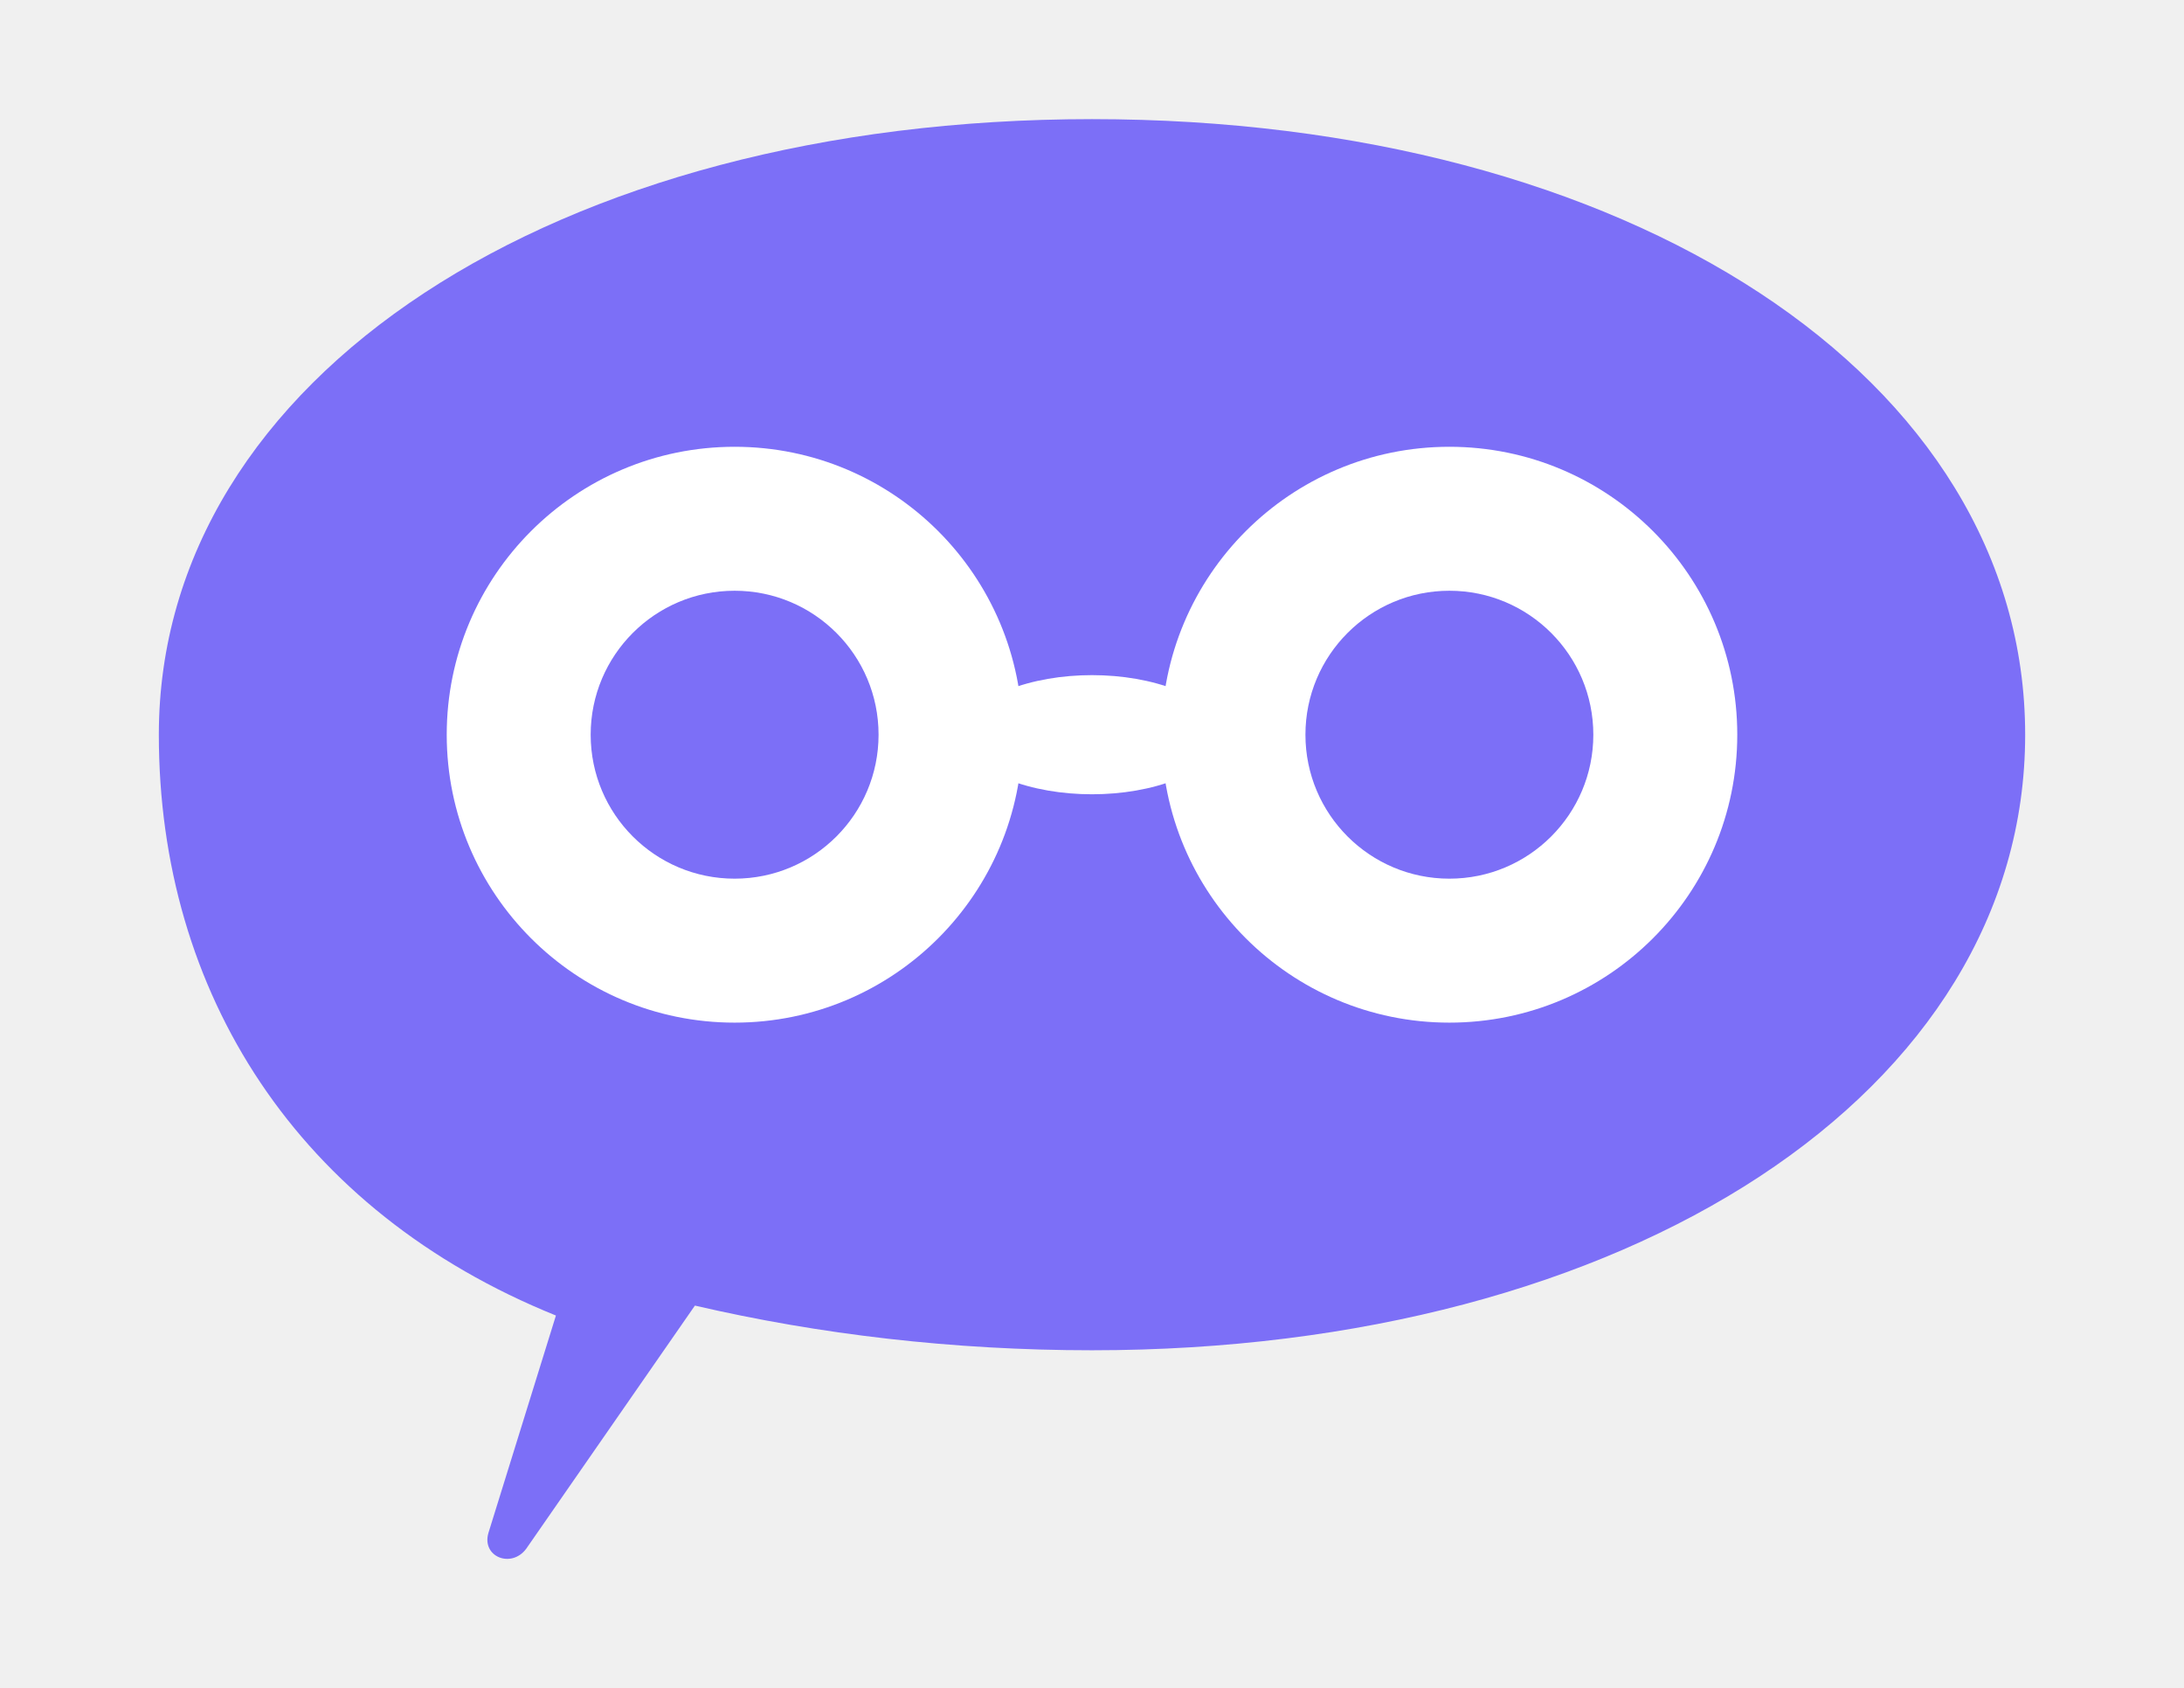
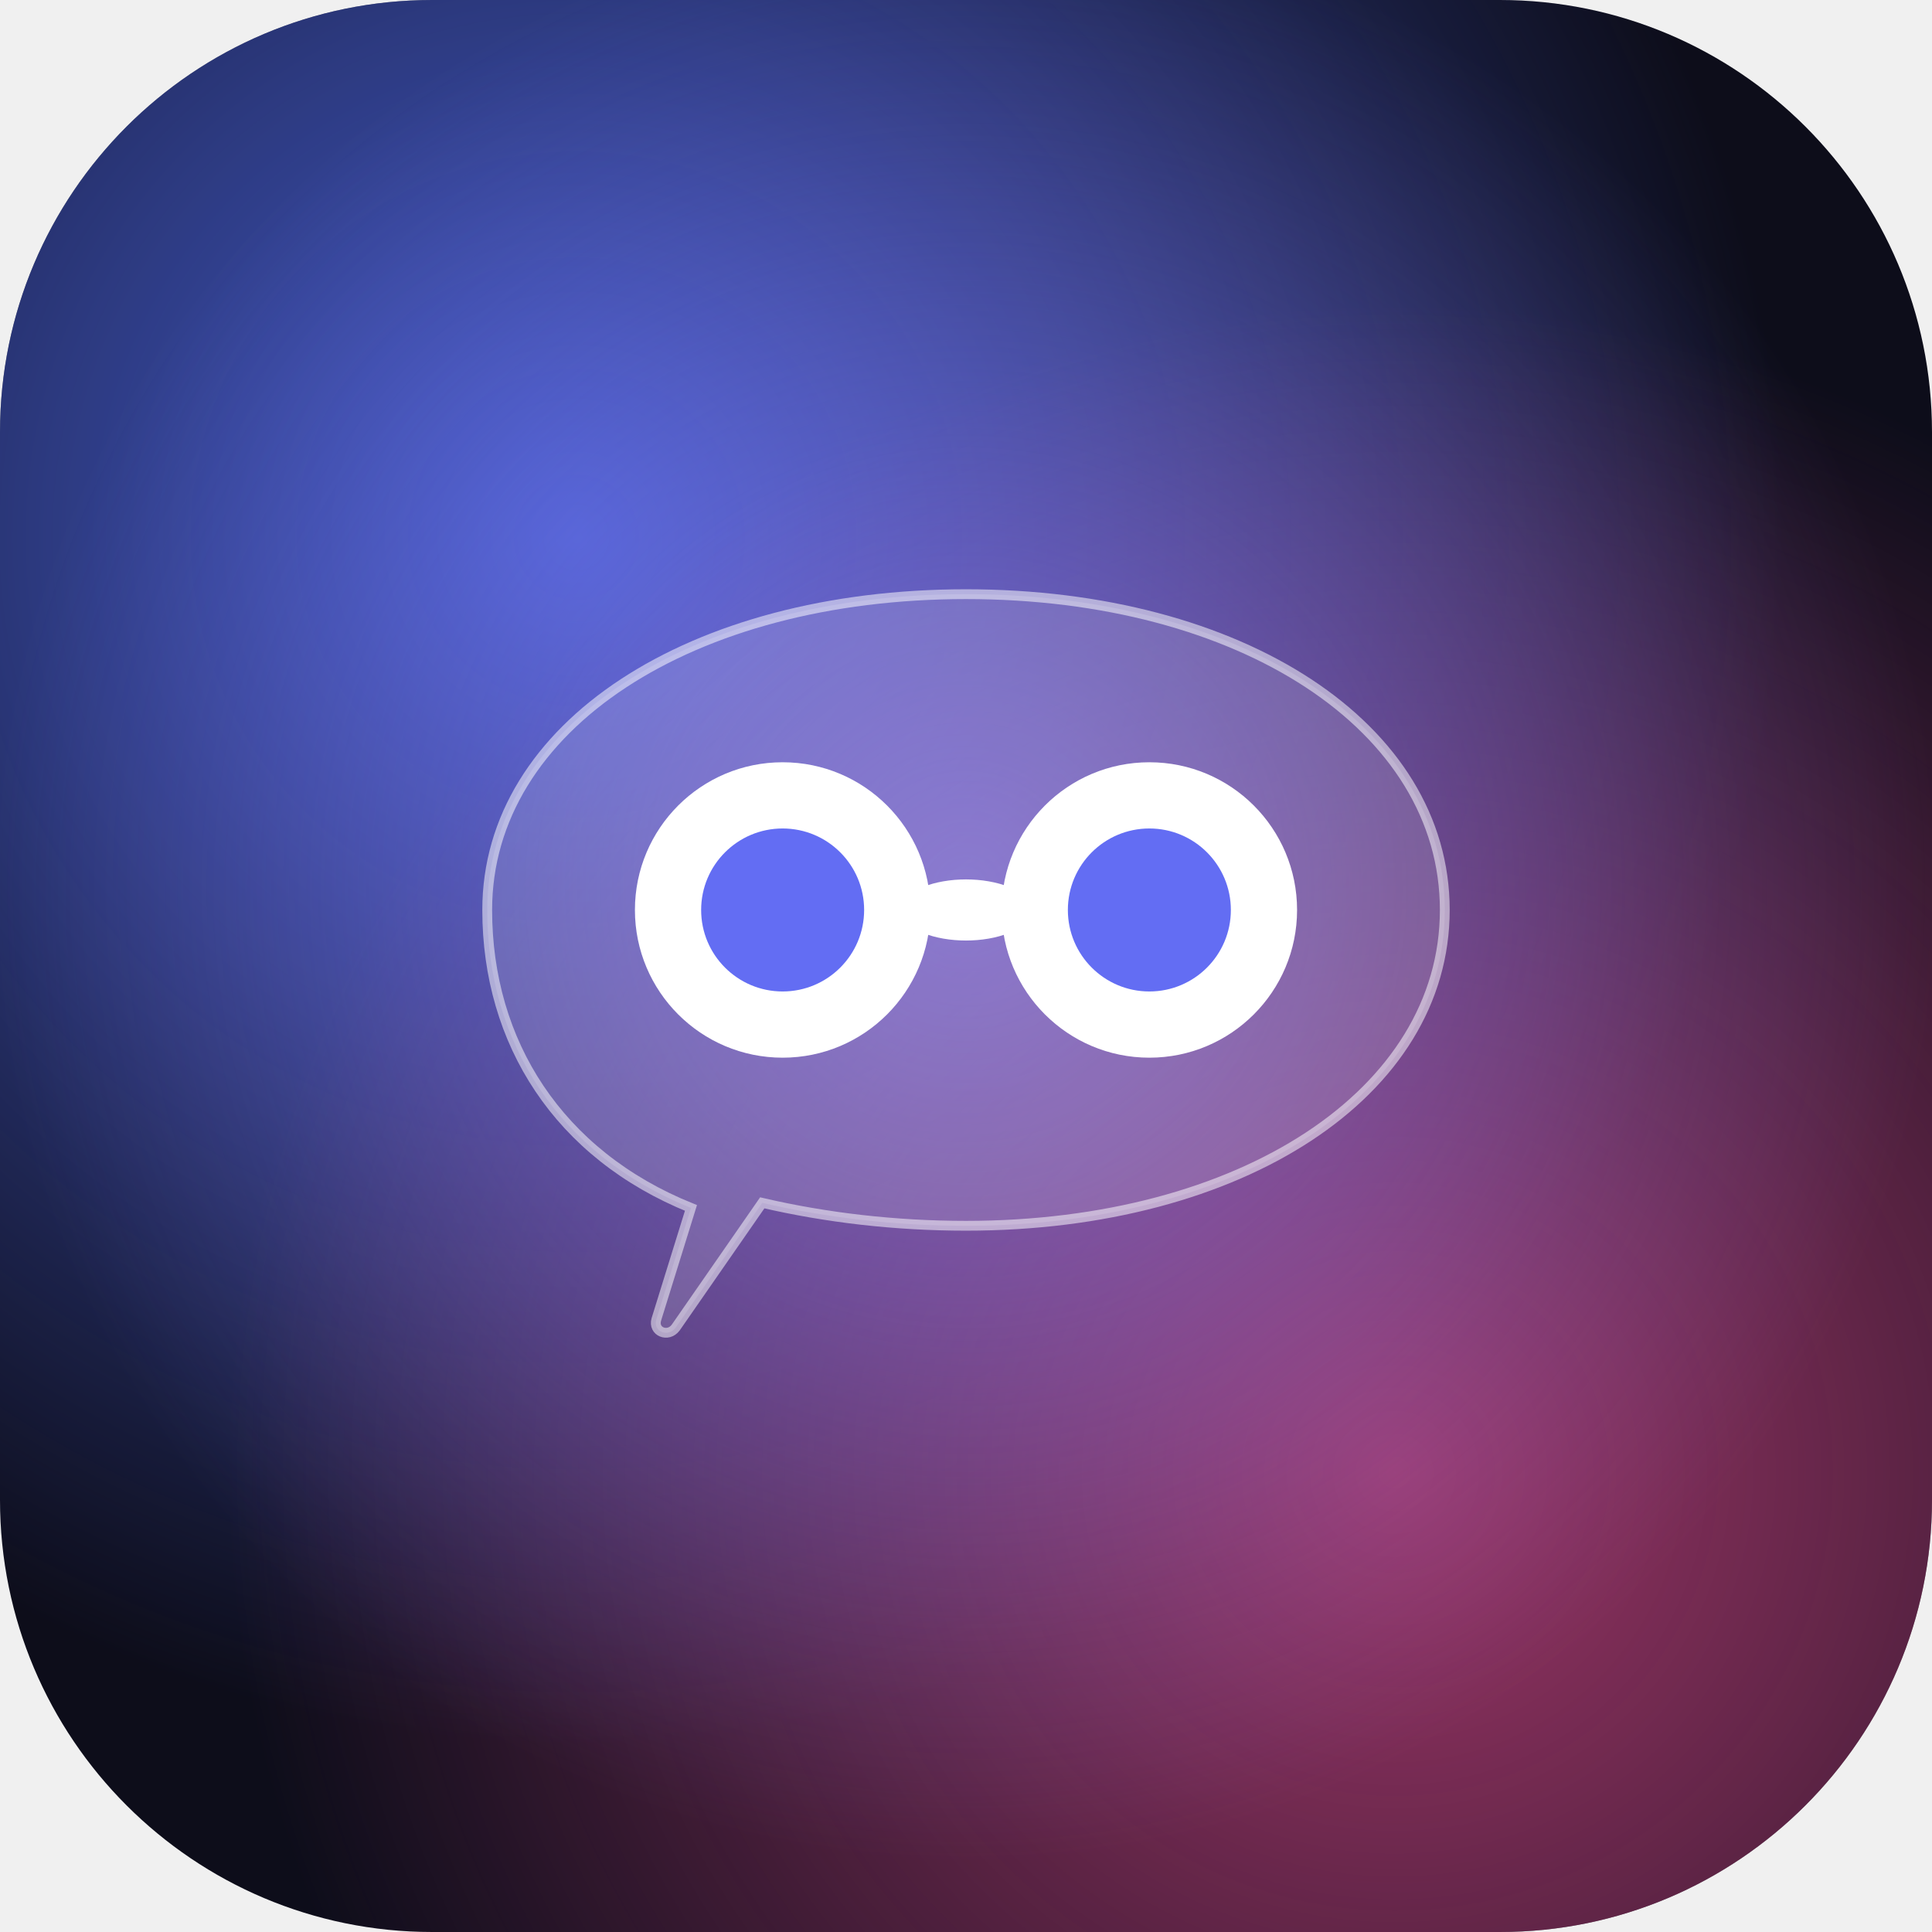
- <svg xmlns="http://www.w3.org/2000/svg" viewBox="0 0 220 170" fill="none">
-   <path d="M110 12 C 164 12 204 38 204 74 C 204 110 164 136 110 136 C 96 136 82.5 134.4 70 131.5 L 53 156 C 51.5 158 48.5 156.8 49.2 154.4 L 56 132.5 C 30 122 16 100 16 74 C 16 38 56 12 110 12 Z" fill="#7C6FF7" />
-   <circle cx="74" cy="74" r="29" fill="#FFFFFF" />
-   <circle cx="146" cy="74" r="29" fill="#FFFFFF" />
-   <path d="M96 74 C 100 66 120 66 124 74 C 120 82 100 82 96 74 Z" fill="#FFFFFF" />
-   <circle cx="74" cy="74" r="14.5" fill="#7C6FF7" />
-   <circle cx="146" cy="74" r="14.5" fill="#7C6FF7" />
+ <svg xmlns="http://www.w3.org/2000/svg" viewBox="0 0 512 512">
+   <defs>
+     <clipPath id="round">
+       <rect width="512" height="512" rx="114.534" ry="114.534" />
+     </clipPath>
+   </defs>
+   <g clip-path="url(#round)">
+     <defs>
+       <radialGradient id="gBlue" cx="0.30" cy="0.28" r="0.62">
+         <stop offset="0" stop-color="#4F6BF0" stop-opacity="0.85" />
+         <stop offset="1" stop-color="#4F6BF0" stop-opacity="0" />
+       </radialGradient>
+       <radialGradient id="gMag" cx="0.72" cy="0.76" r="0.6">
+         <stop offset="0" stop-color="#C0407A" stop-opacity="0.8" />
+         <stop offset="1" stop-color="#C0407A" stop-opacity="0" />
+       </radialGradient>
+       <radialGradient id="gVio" cx="0.5" cy="0.46" r="0.5">
+         <stop offset="0" stop-color="#8B7DF0" stop-opacity="0.65" />
+         <stop offset="1" stop-color="#8B7DF0" stop-opacity="0" />
+       </radialGradient>
+     </defs>
+     <rect width="512" height="512" fill="#0D0D1A" />
+     <rect width="512" height="512" fill="url(#gBlue)" />
+     <rect width="512" height="512" fill="url(#gMag)" />
+     <rect width="512" height="512" fill="url(#gVio)" />
+     <g transform="translate(107.52,141.2655) scale(1.349818)">
+       <path d="M110 12 C 164 12 204 38 204 74 C 204 110 164 136 110 136 C 96 136 82.5 134.4 70 131.5 L 53 156 C 51.5 158 48.5 156.8 49.2 154.4 L 56 132.5 C 30 122 16 100 16 74 C 16 38 56 12 110 12 Z" fill="rgba(255,255,255,0.13)" stroke="rgba(255,255,255,0.52)" stroke-width="1.926" />
+       <circle cx="74" cy="74" r="29" fill="#FFFFFF" />
+       <circle cx="146" cy="74" r="29" fill="#FFFFFF" />
+       <path d="M96 74 C 100 66 120 66 124 74 C 120 82 100 82 96 74 Z" fill="#FFFFFF" />
+       <circle cx="74" cy="74" r="16" fill="#636DF3" />
+       <circle cx="146" cy="74" r="16" fill="#636DF3" />
+     </g>
+   </g>
</svg>
